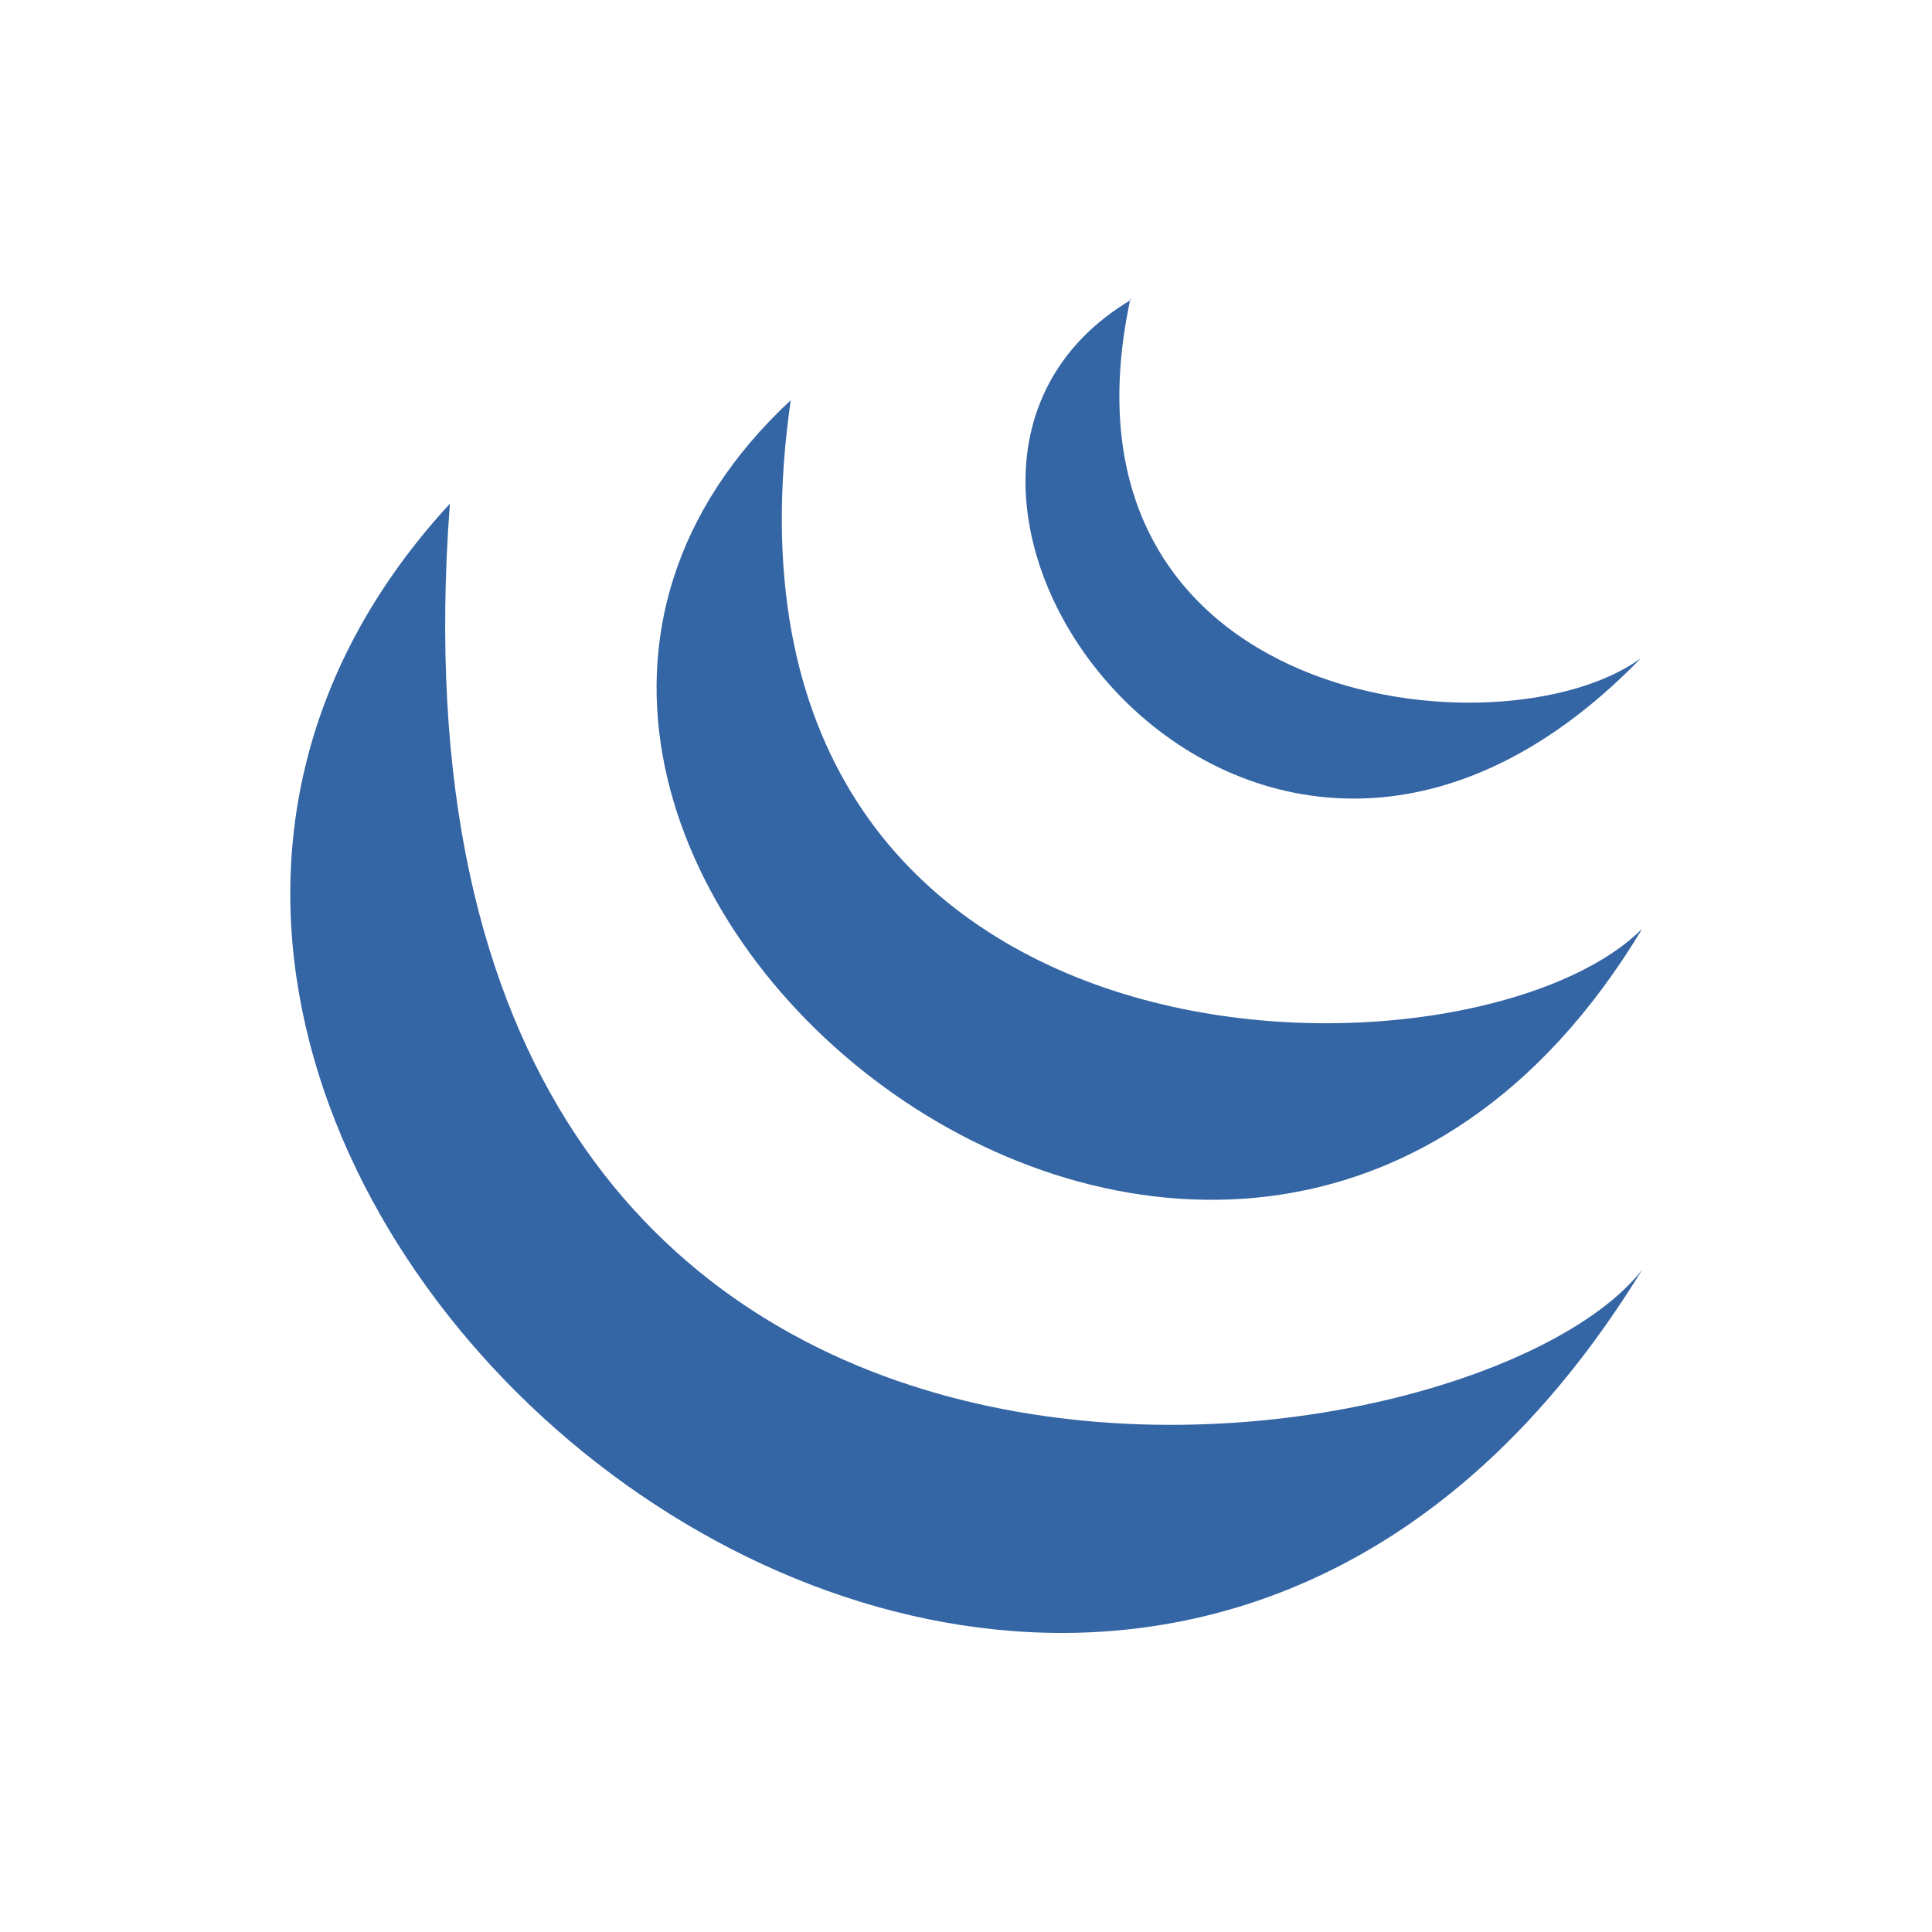
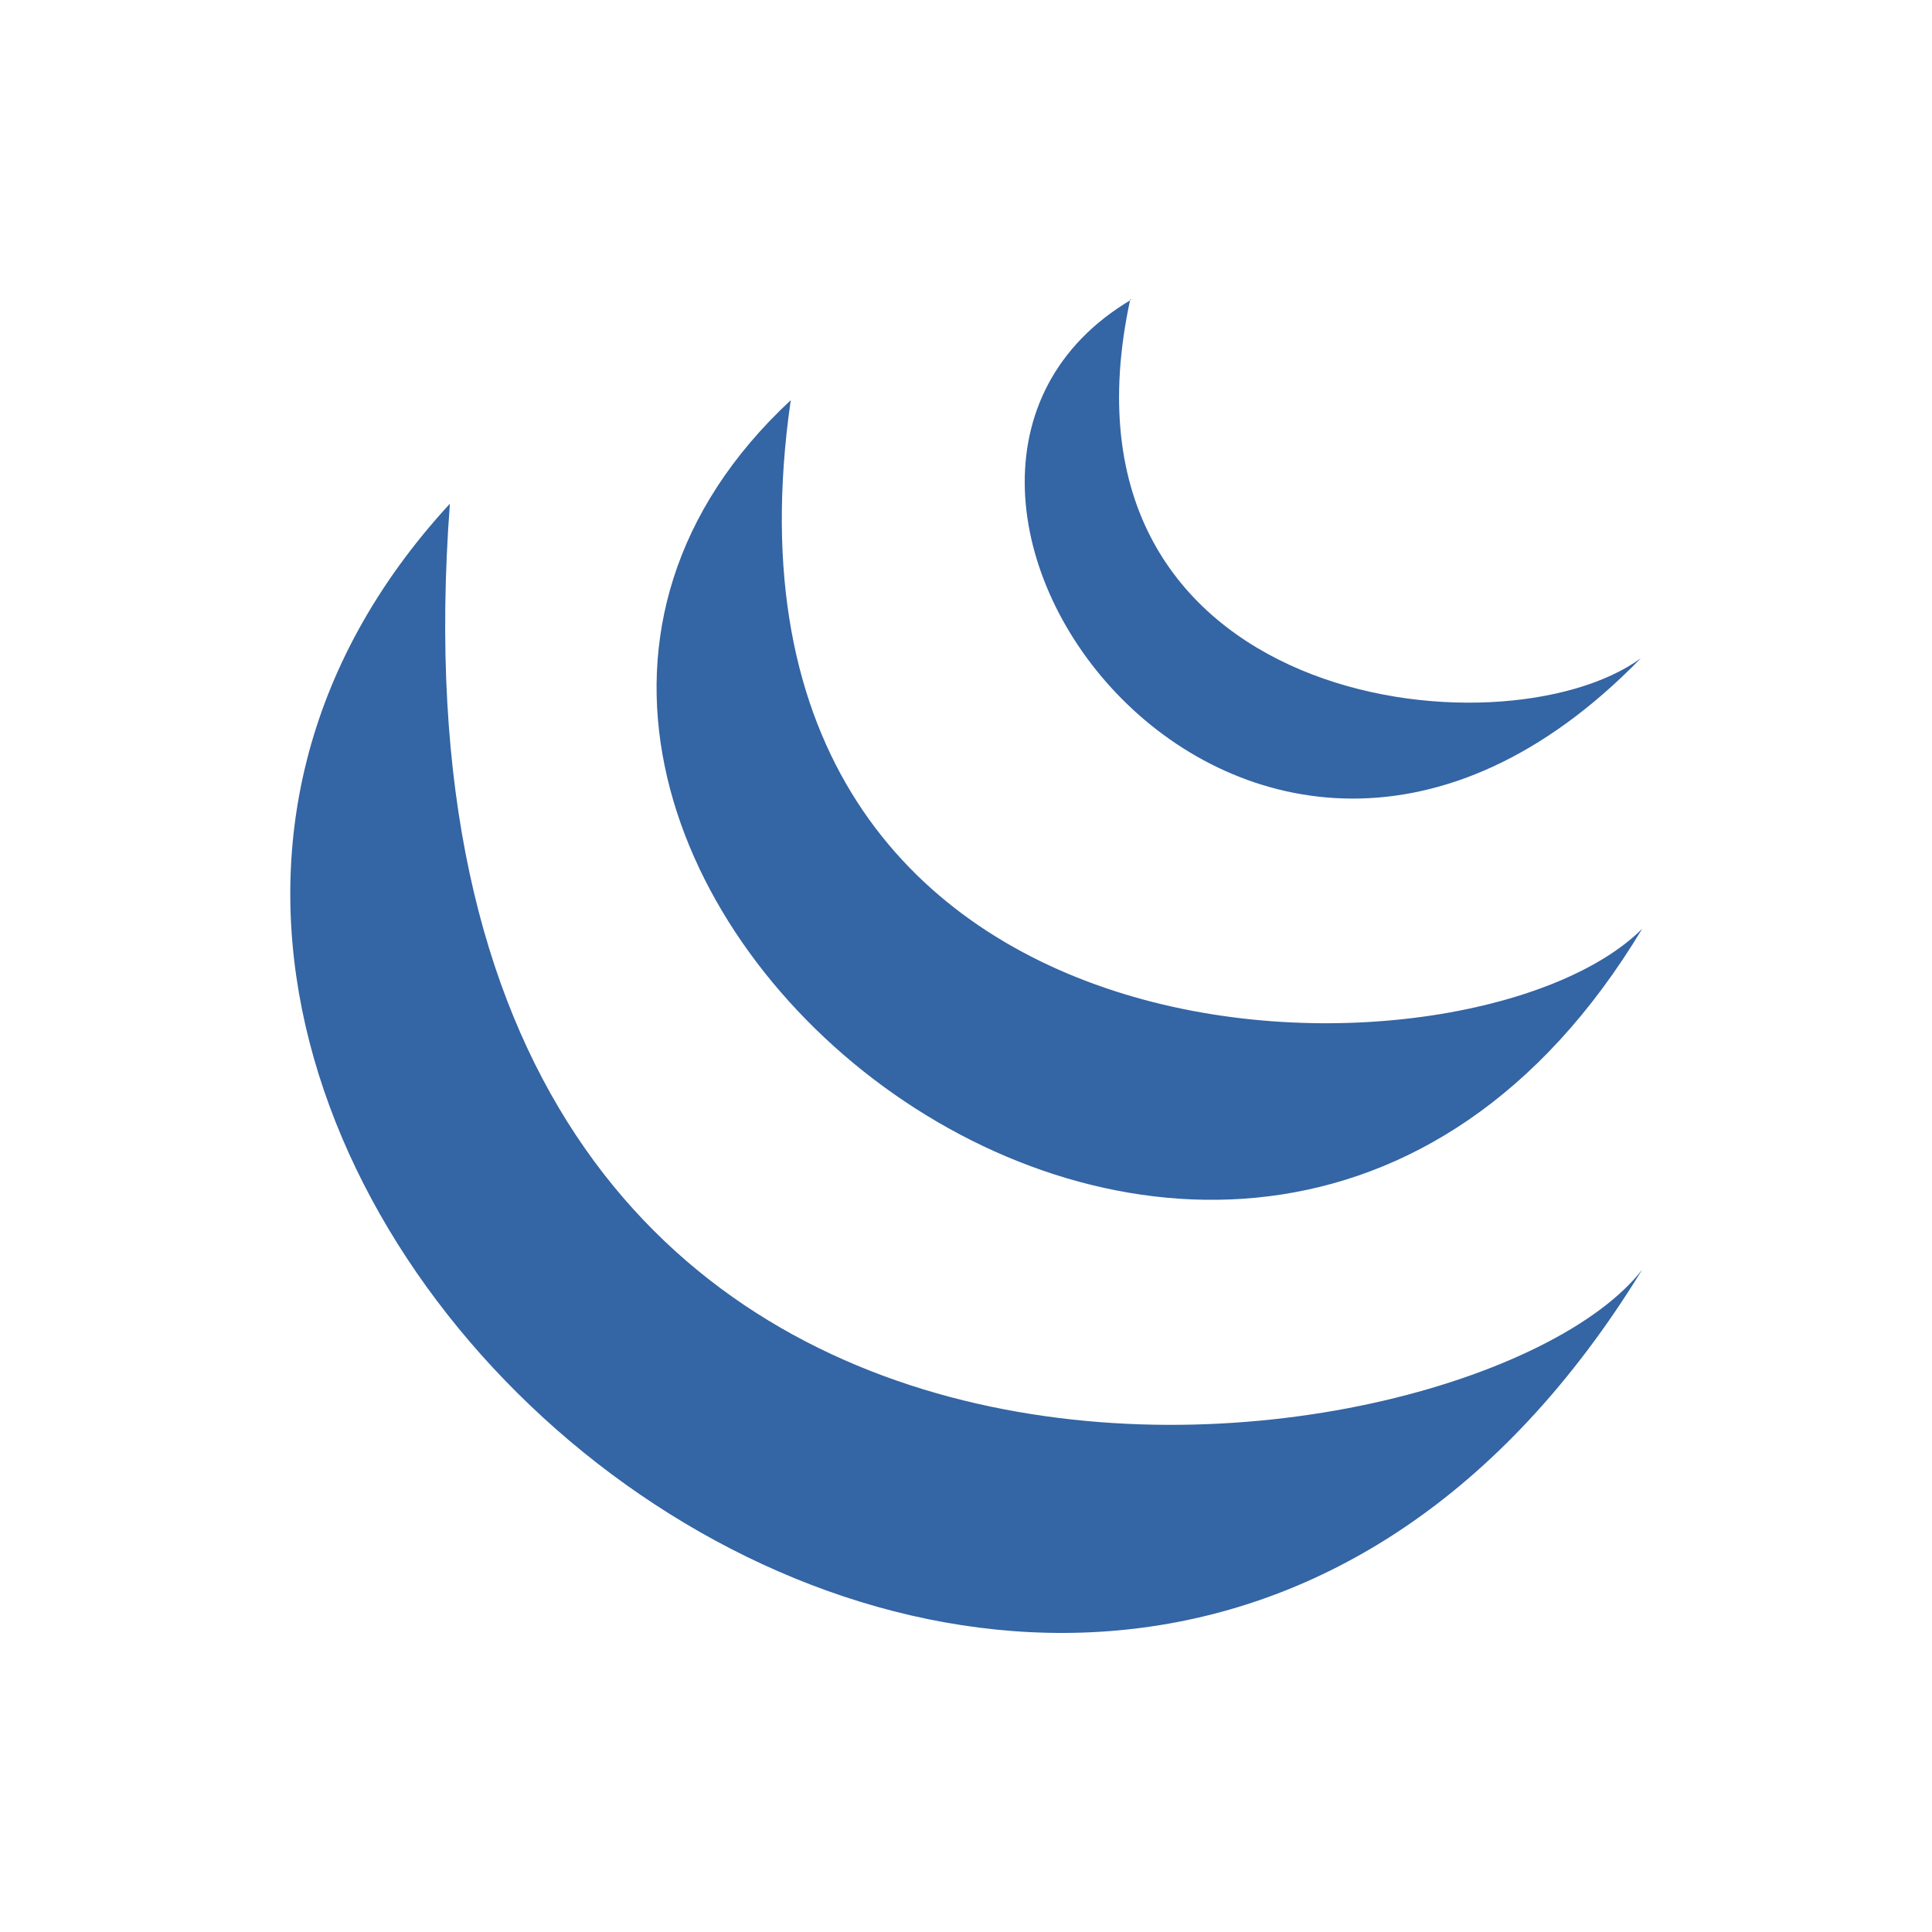
<svg xmlns="http://www.w3.org/2000/svg" width="14" height="14">
-   <path fill="#3465a4" d="M11.9 9.2c-4.08 6.66-12.96-.86-8.64-5.55-.62 8.26 7.4 7.15 8.64 5.55zM5.73 2.9c-3.46 3.22 3.2 8.77 6.17 3.83C10.66 7.97 5 7.97 5.73 2.9m2.46-.73c-.63 2.96 2.7 3.33 3.7 2.6C9.05 7.7 5.96 3.5 8.2 2.17z" />
+   <path fill="#3465a4" d="M11.9 9.2c-4.08 6.66-12.96-.86-8.64-5.55-.62 8.26 7.4 7.15 8.64 5.55zM5.73 2.9c-3.46 3.22 3.2 8.77 6.17 3.83C10.66 7.97 5 7.97 5.73 2.9m2.46-.73c-.64 2.96 2.7 3.33 3.7 2.6C9.04 7.7 5.95 3.5 8.2 2.17z" />
</svg>
